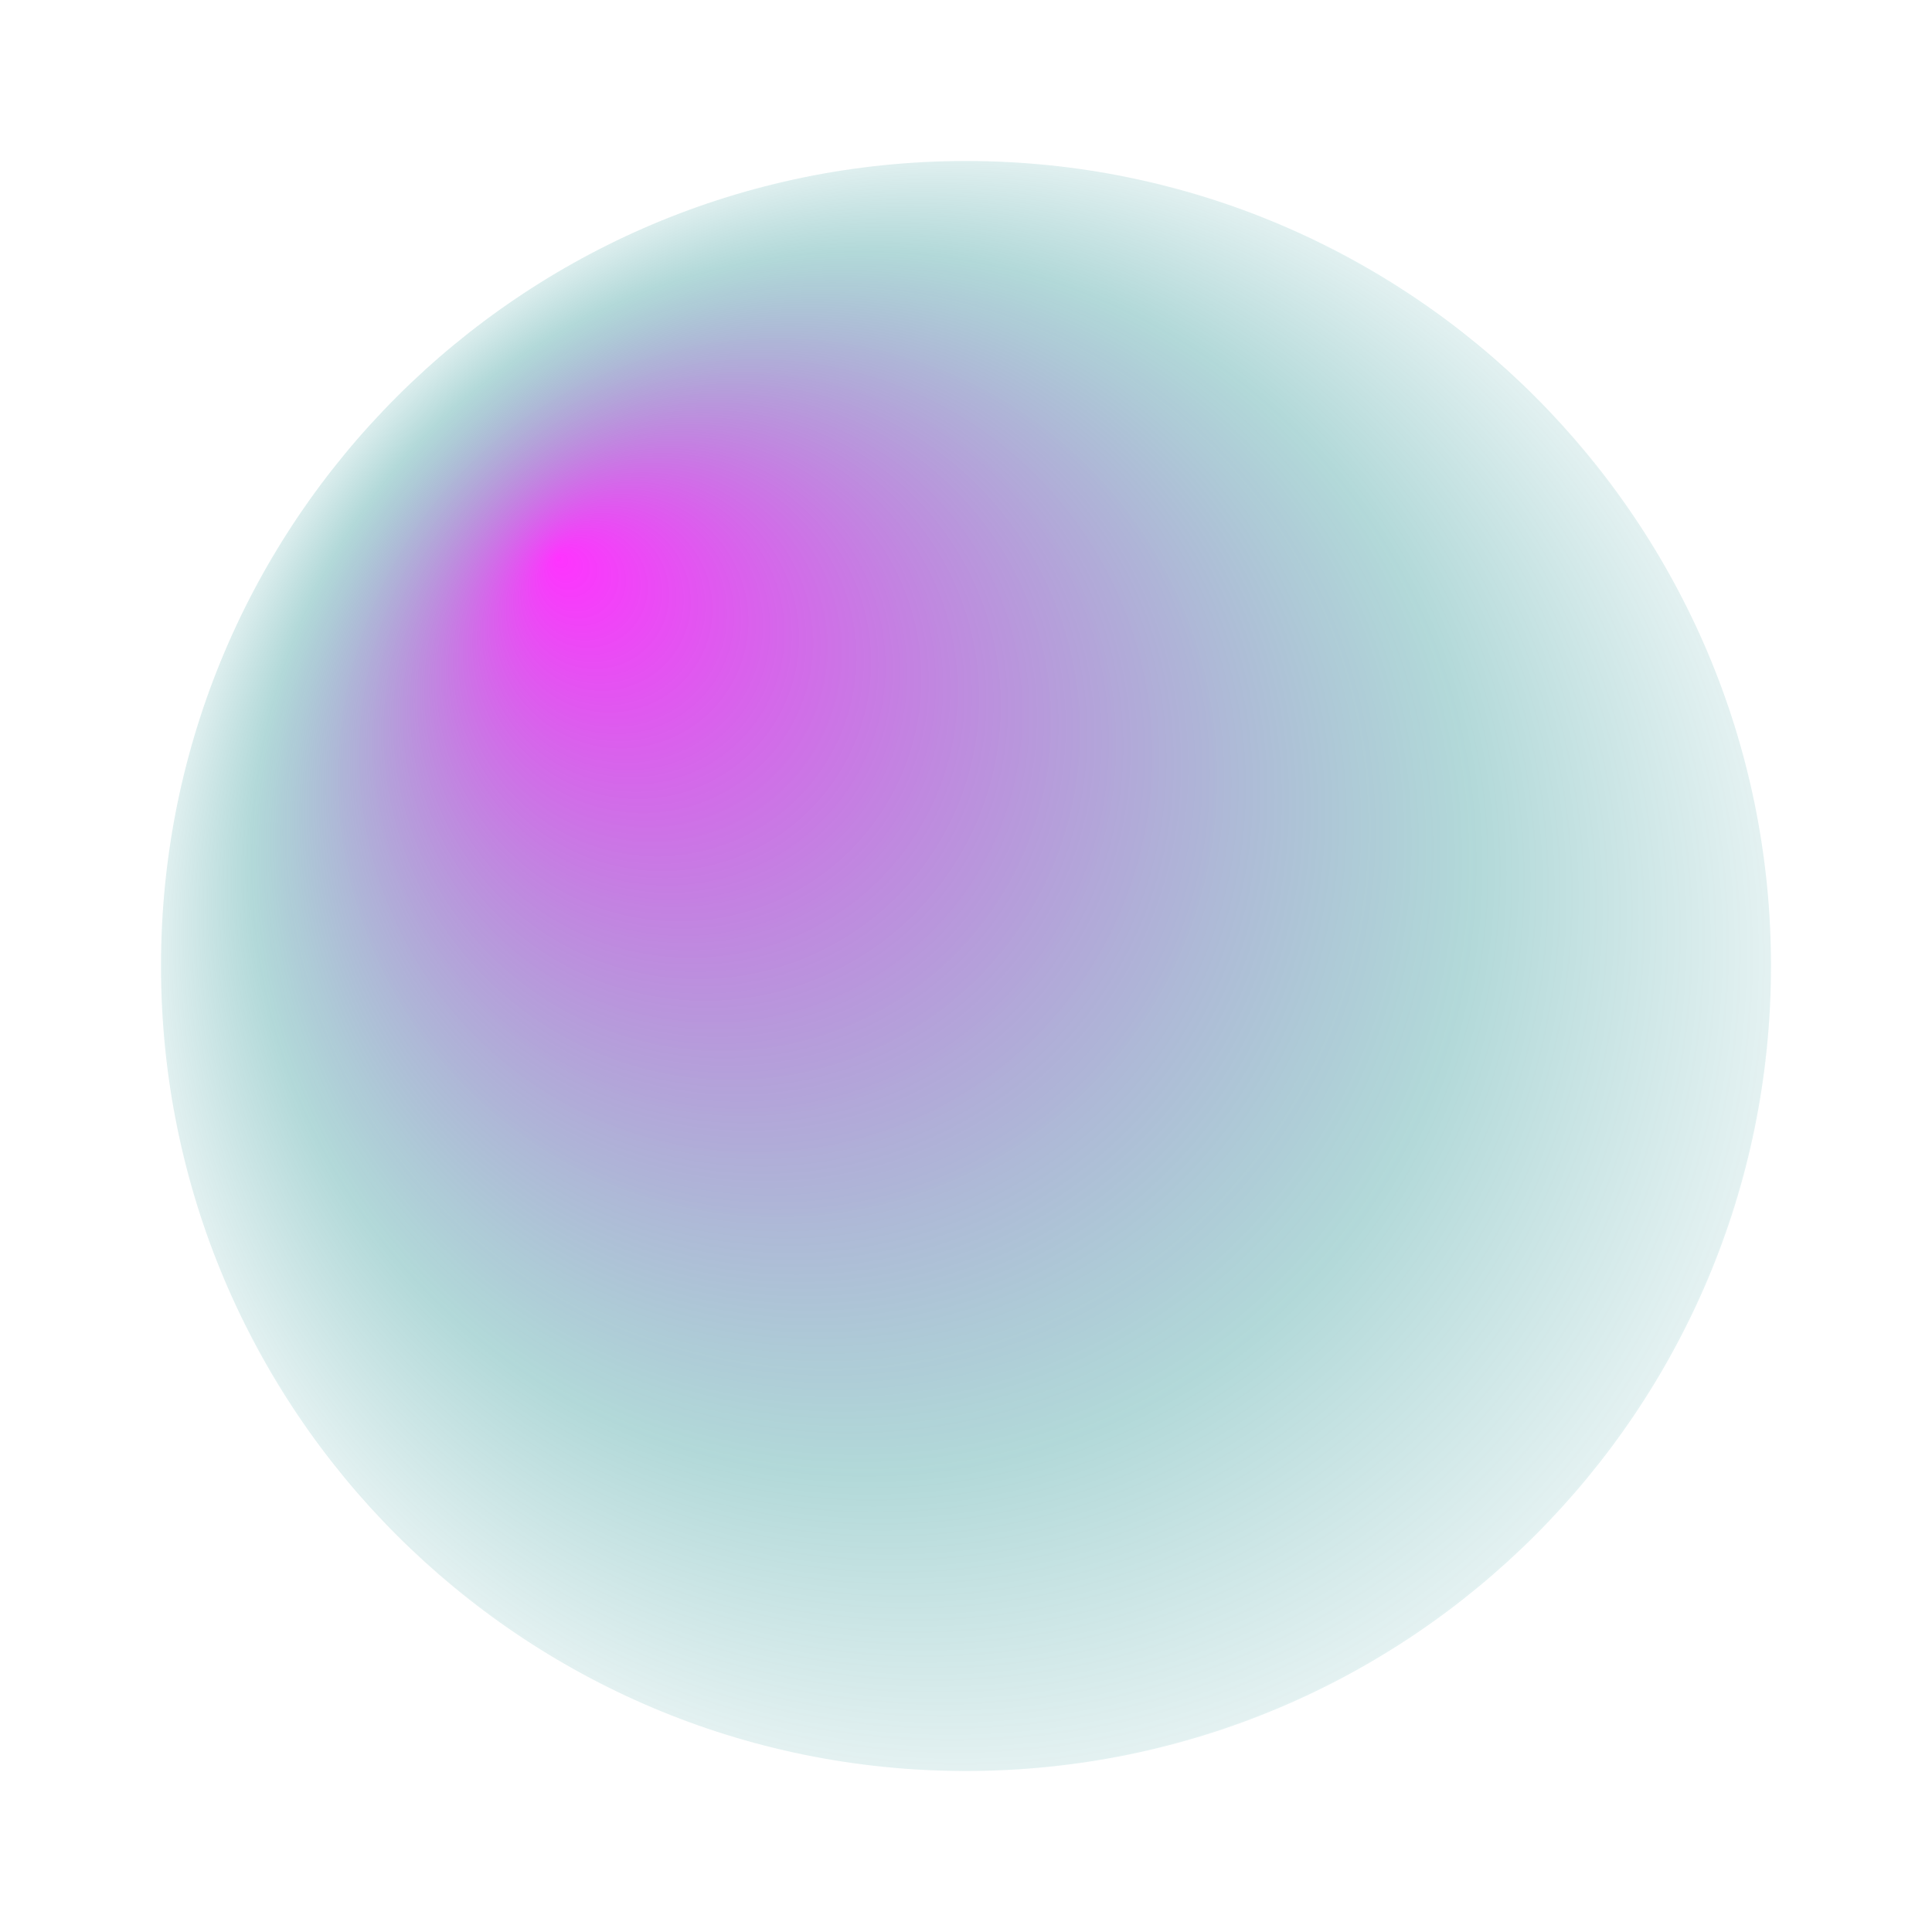
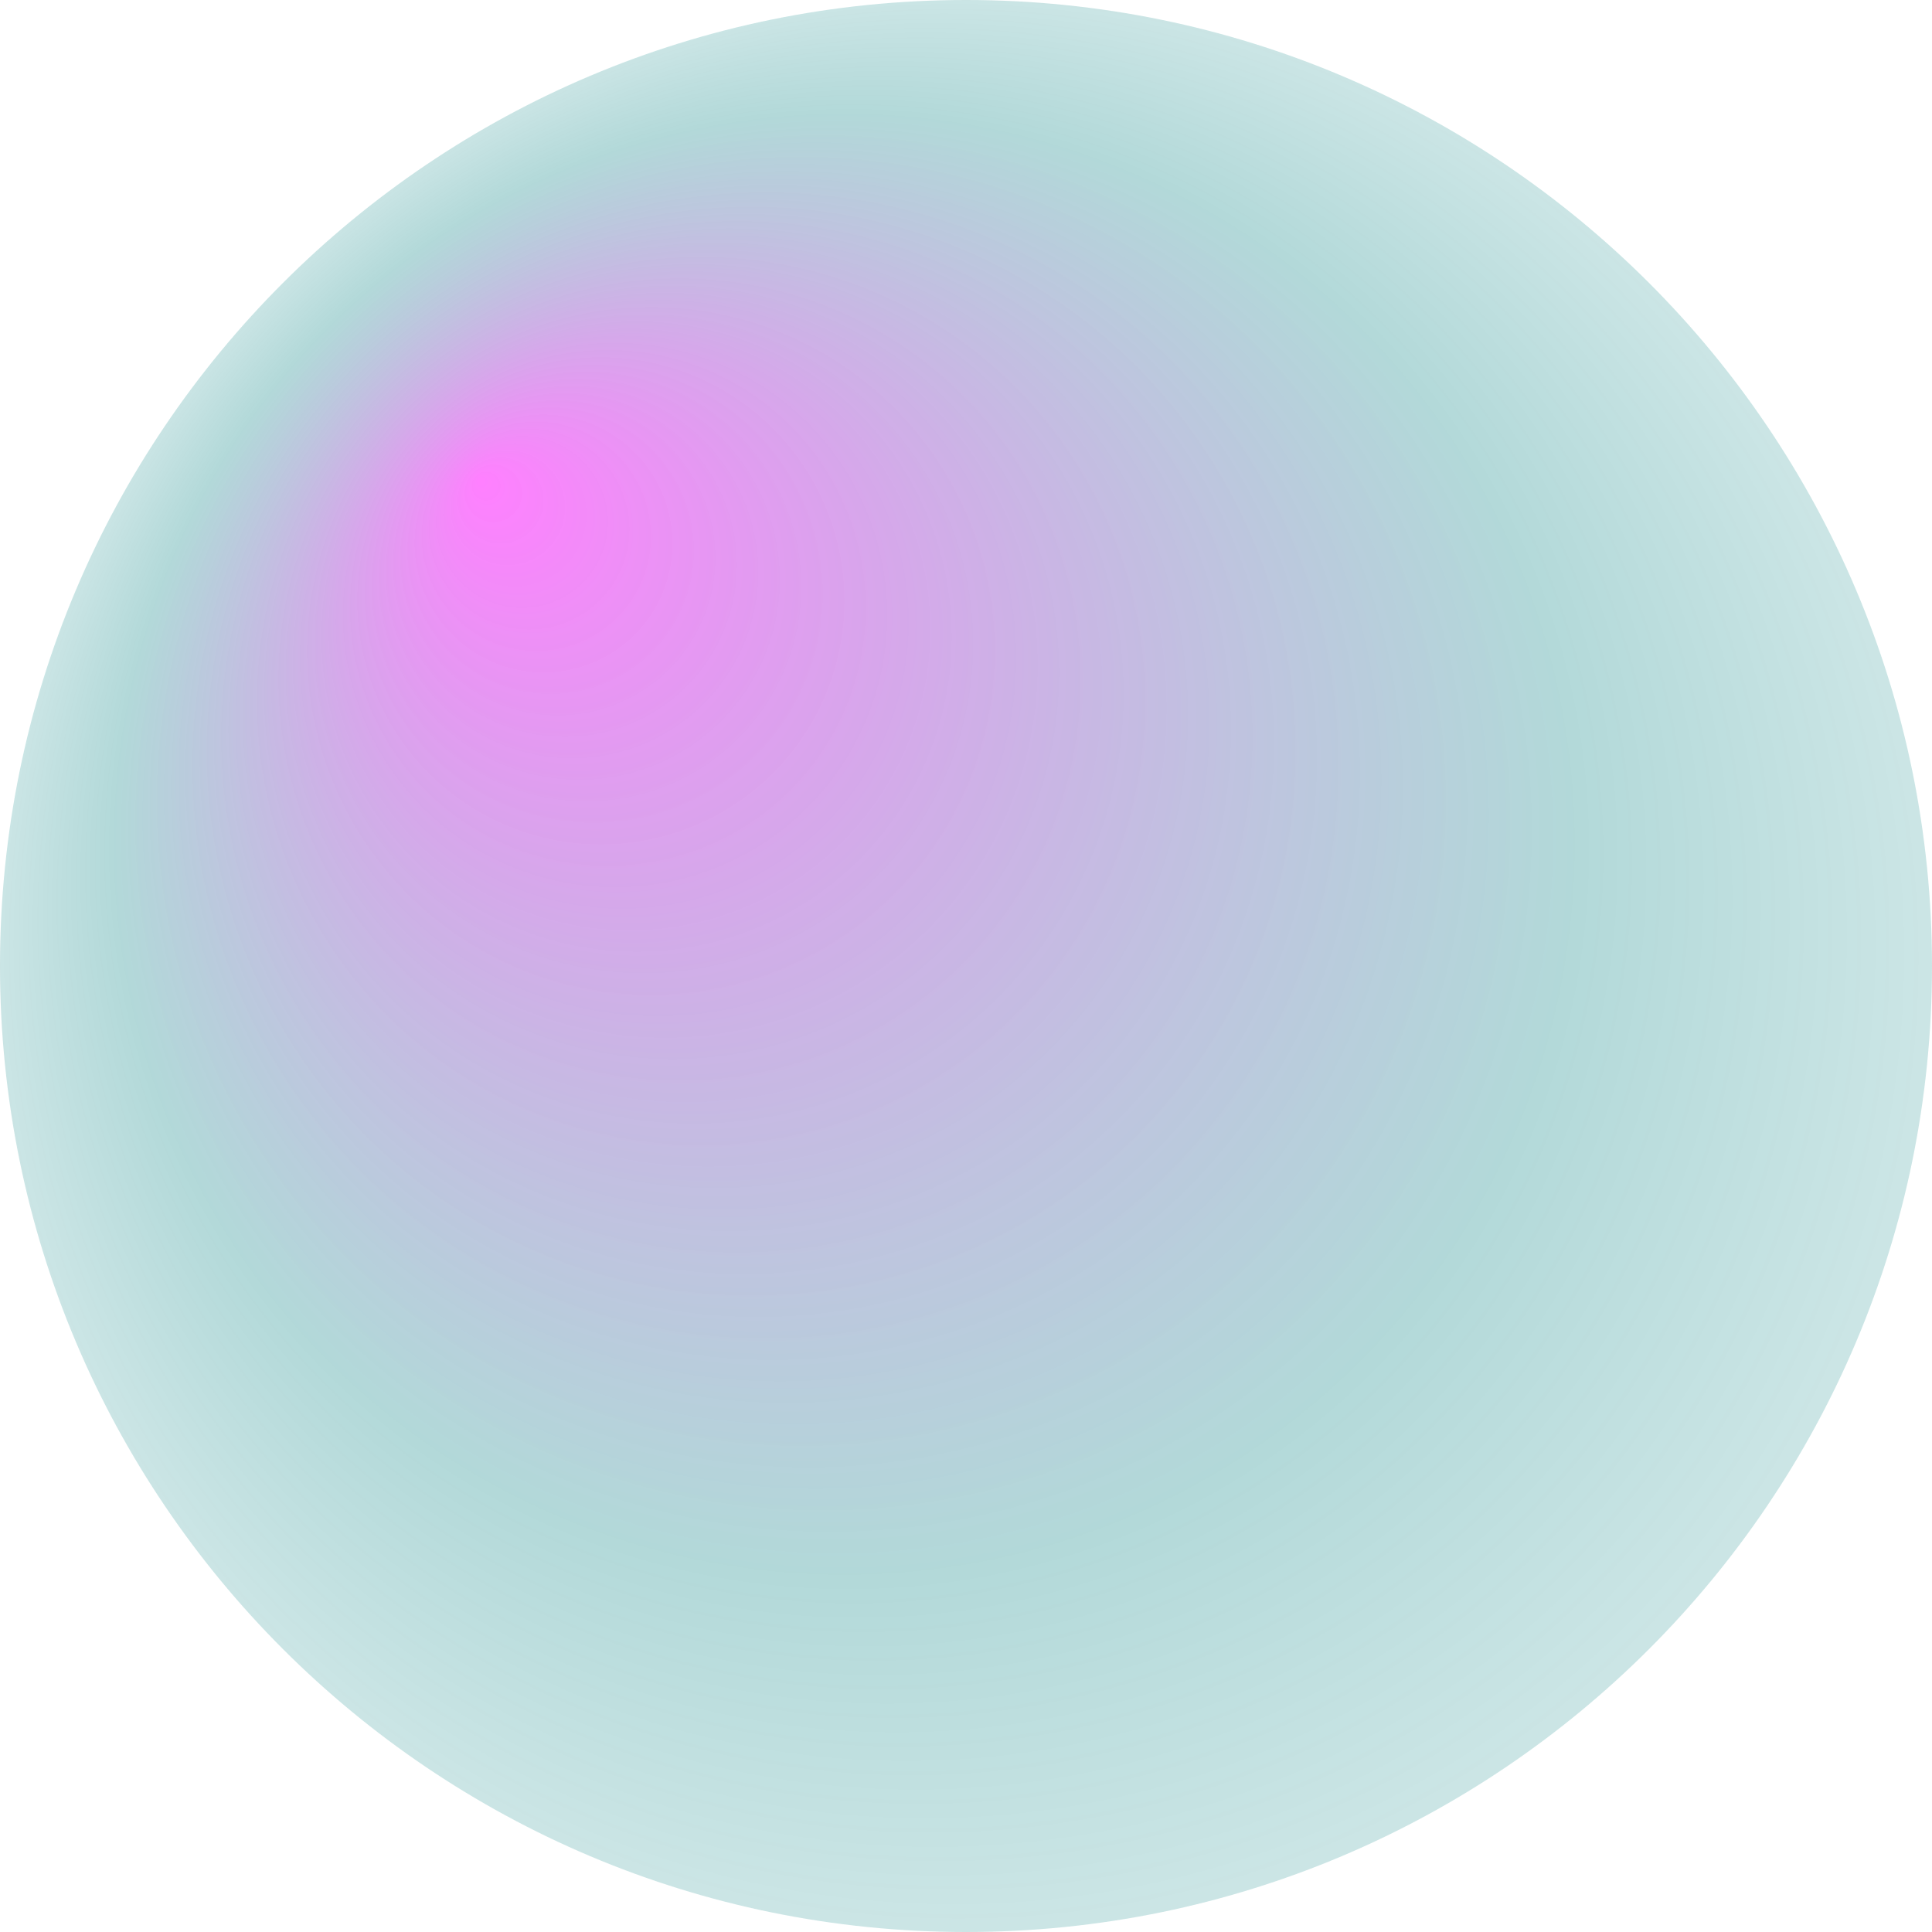
<svg xmlns="http://www.w3.org/2000/svg" width="240" height="240" viewBox="0 0 240 240">
  <defs>
-     <radialGradient id="sphereGradient" cx="50%" cy="50%" r="50%" fx="25%" fy="25%">
-       <stop offset="0%" stop-color="fuchsia" stop-opacity="0.8" />
+     <radialGradient id="gradient" cx="50%" cy="50%" r="50%" fx="25%" fy="25%">
+       <stop offset="0%" stop-color="fuchsia" stop-opacity="0.5" />
      <stop offset="75%" stop-color="teal" stop-opacity="0.3" />
-       <stop offset="100%" stop-color="teal" stop-opacity="0.1" />
-       <animateTransform attributeName="gradientTransform" type="rotate" values="0 0.5 0.5;360 0.5 0.5" dur="5s" repeatCount="indefinite" />
+       <stop offset="100%" stop-color="teal" stop-opacity="0.2" />
    </radialGradient>
  </defs>
-   <circle cx="120" cy="120" r="100" fill="url(#sphereGradient)" />
+   <circle cx="120" cy="120" r="120" fill="url(#gradient)">
+     <animateTransform attributeName="transform" attributeType="XML" type="rotate" from="0 120 120" to="360 120 120" dur="4s" repeatCount="indefinite" />
+   </circle>
</svg>
